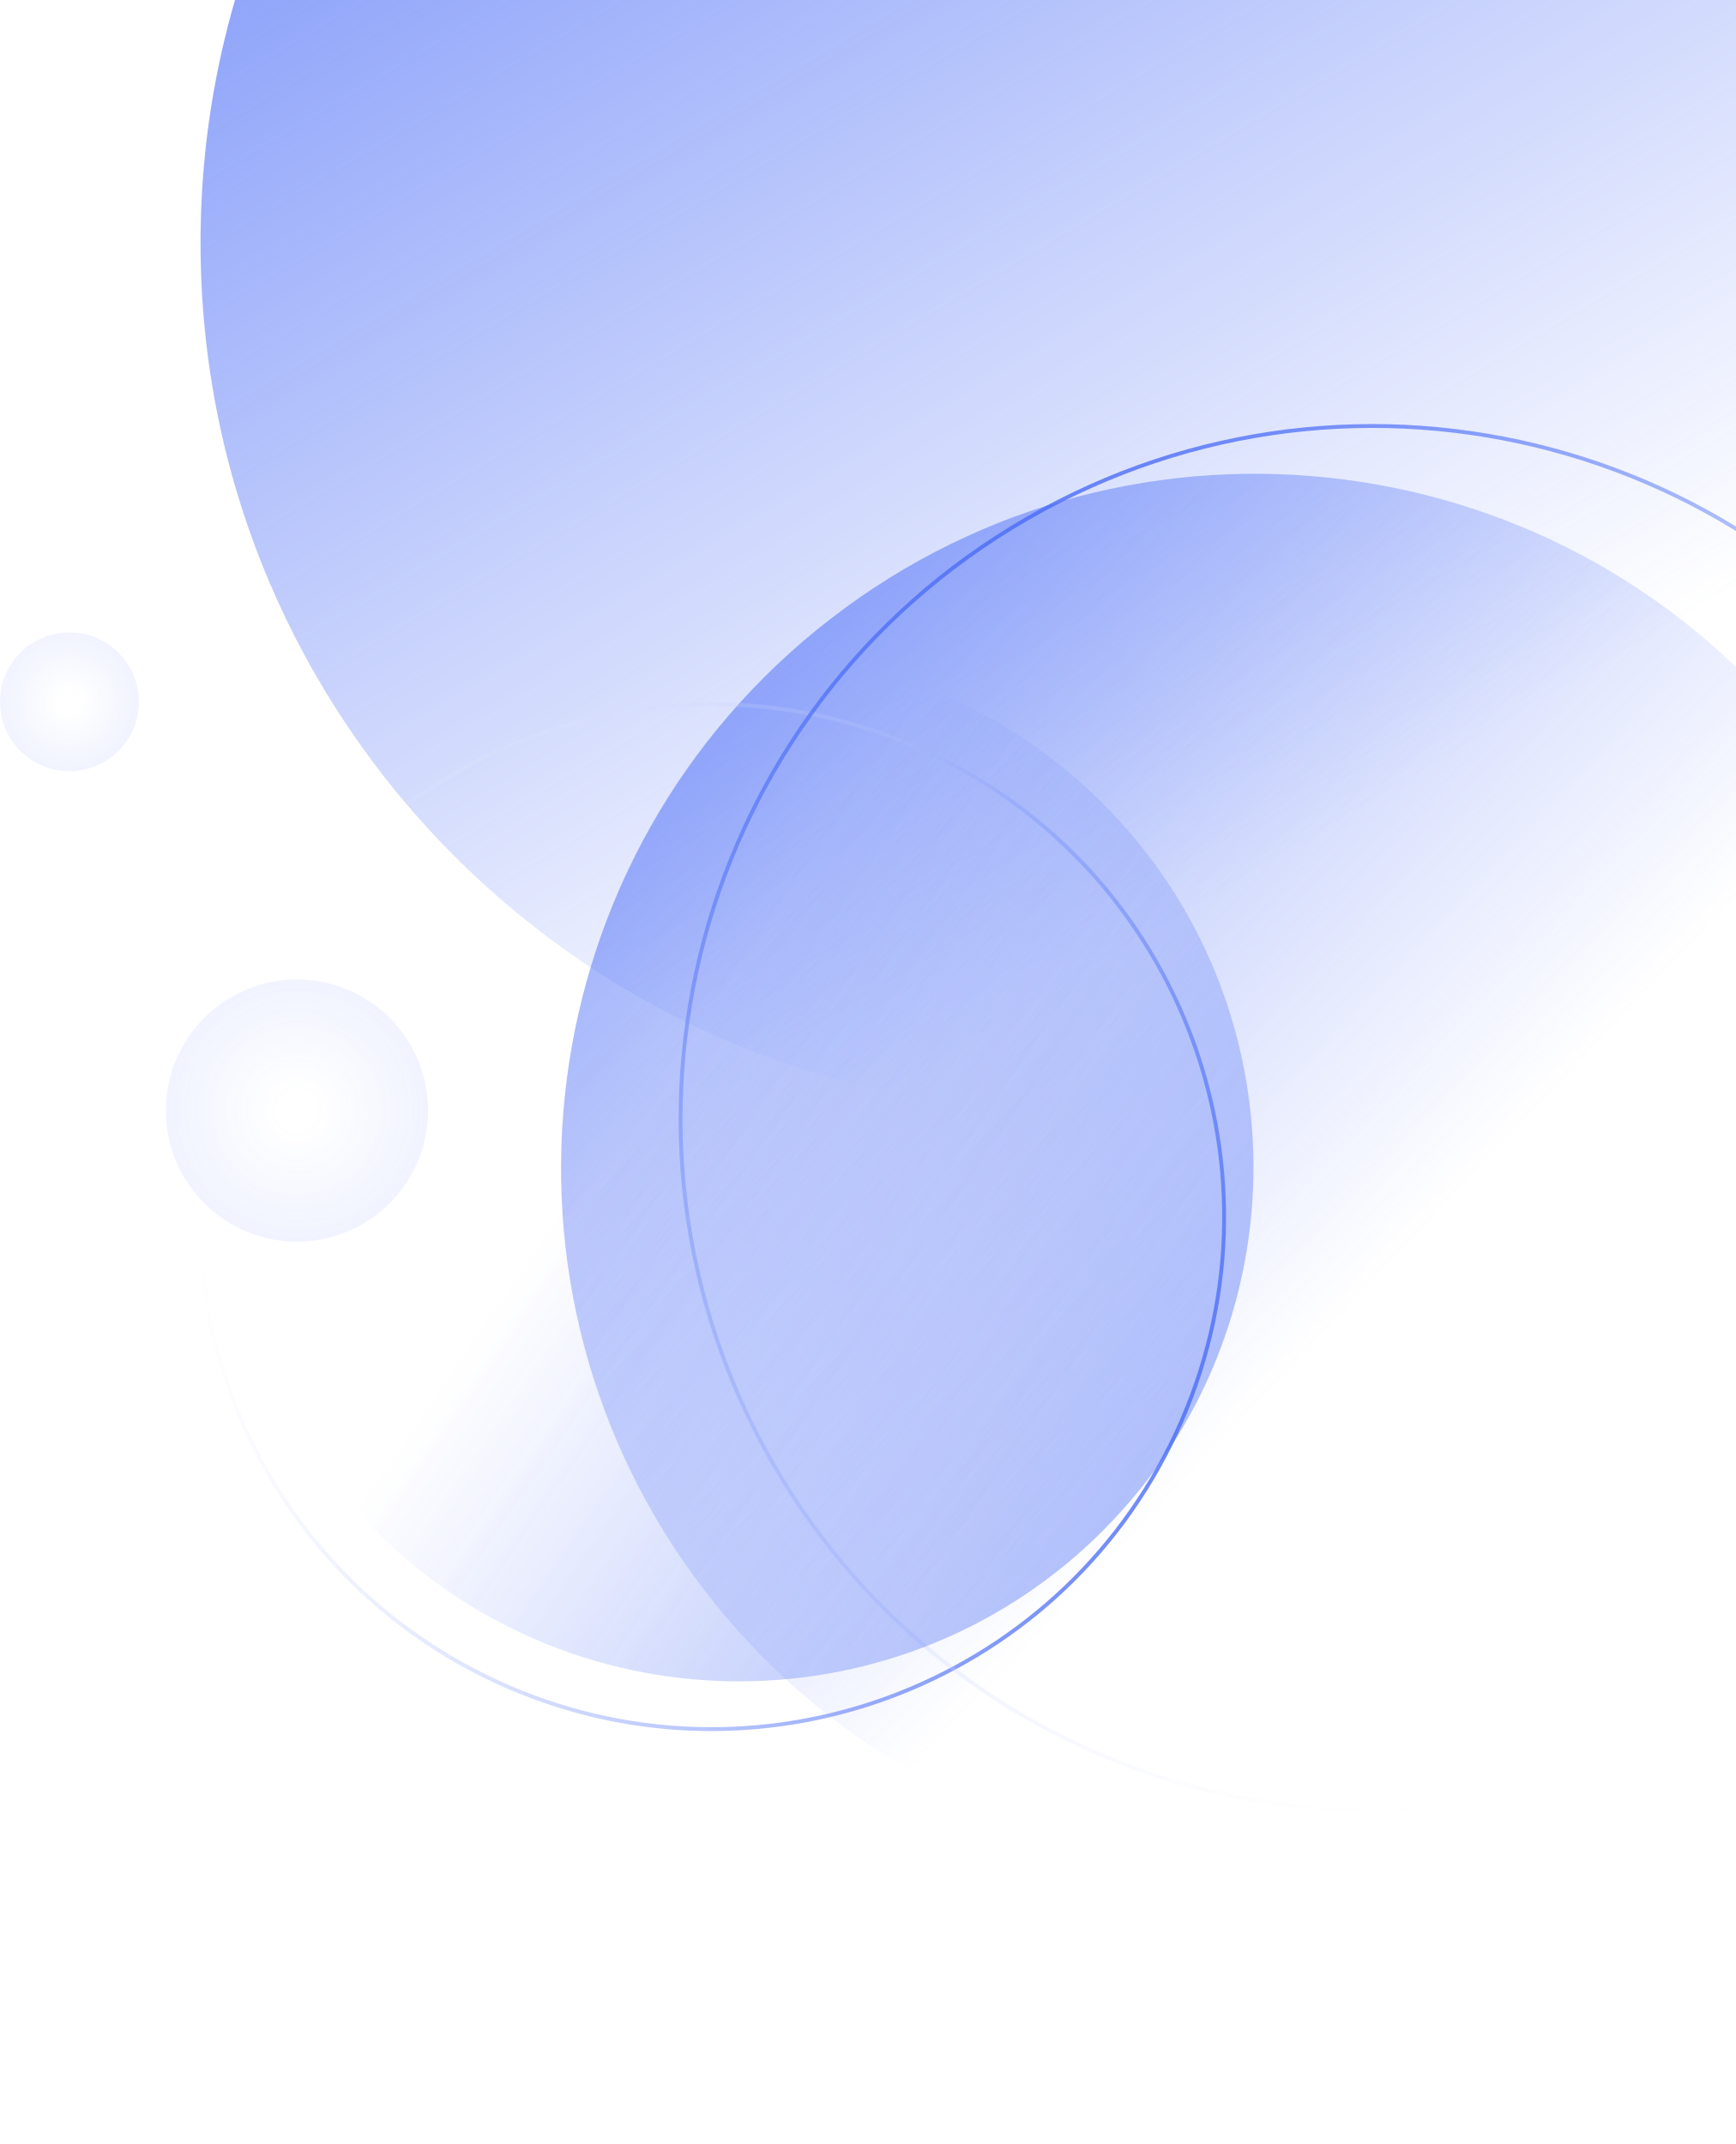
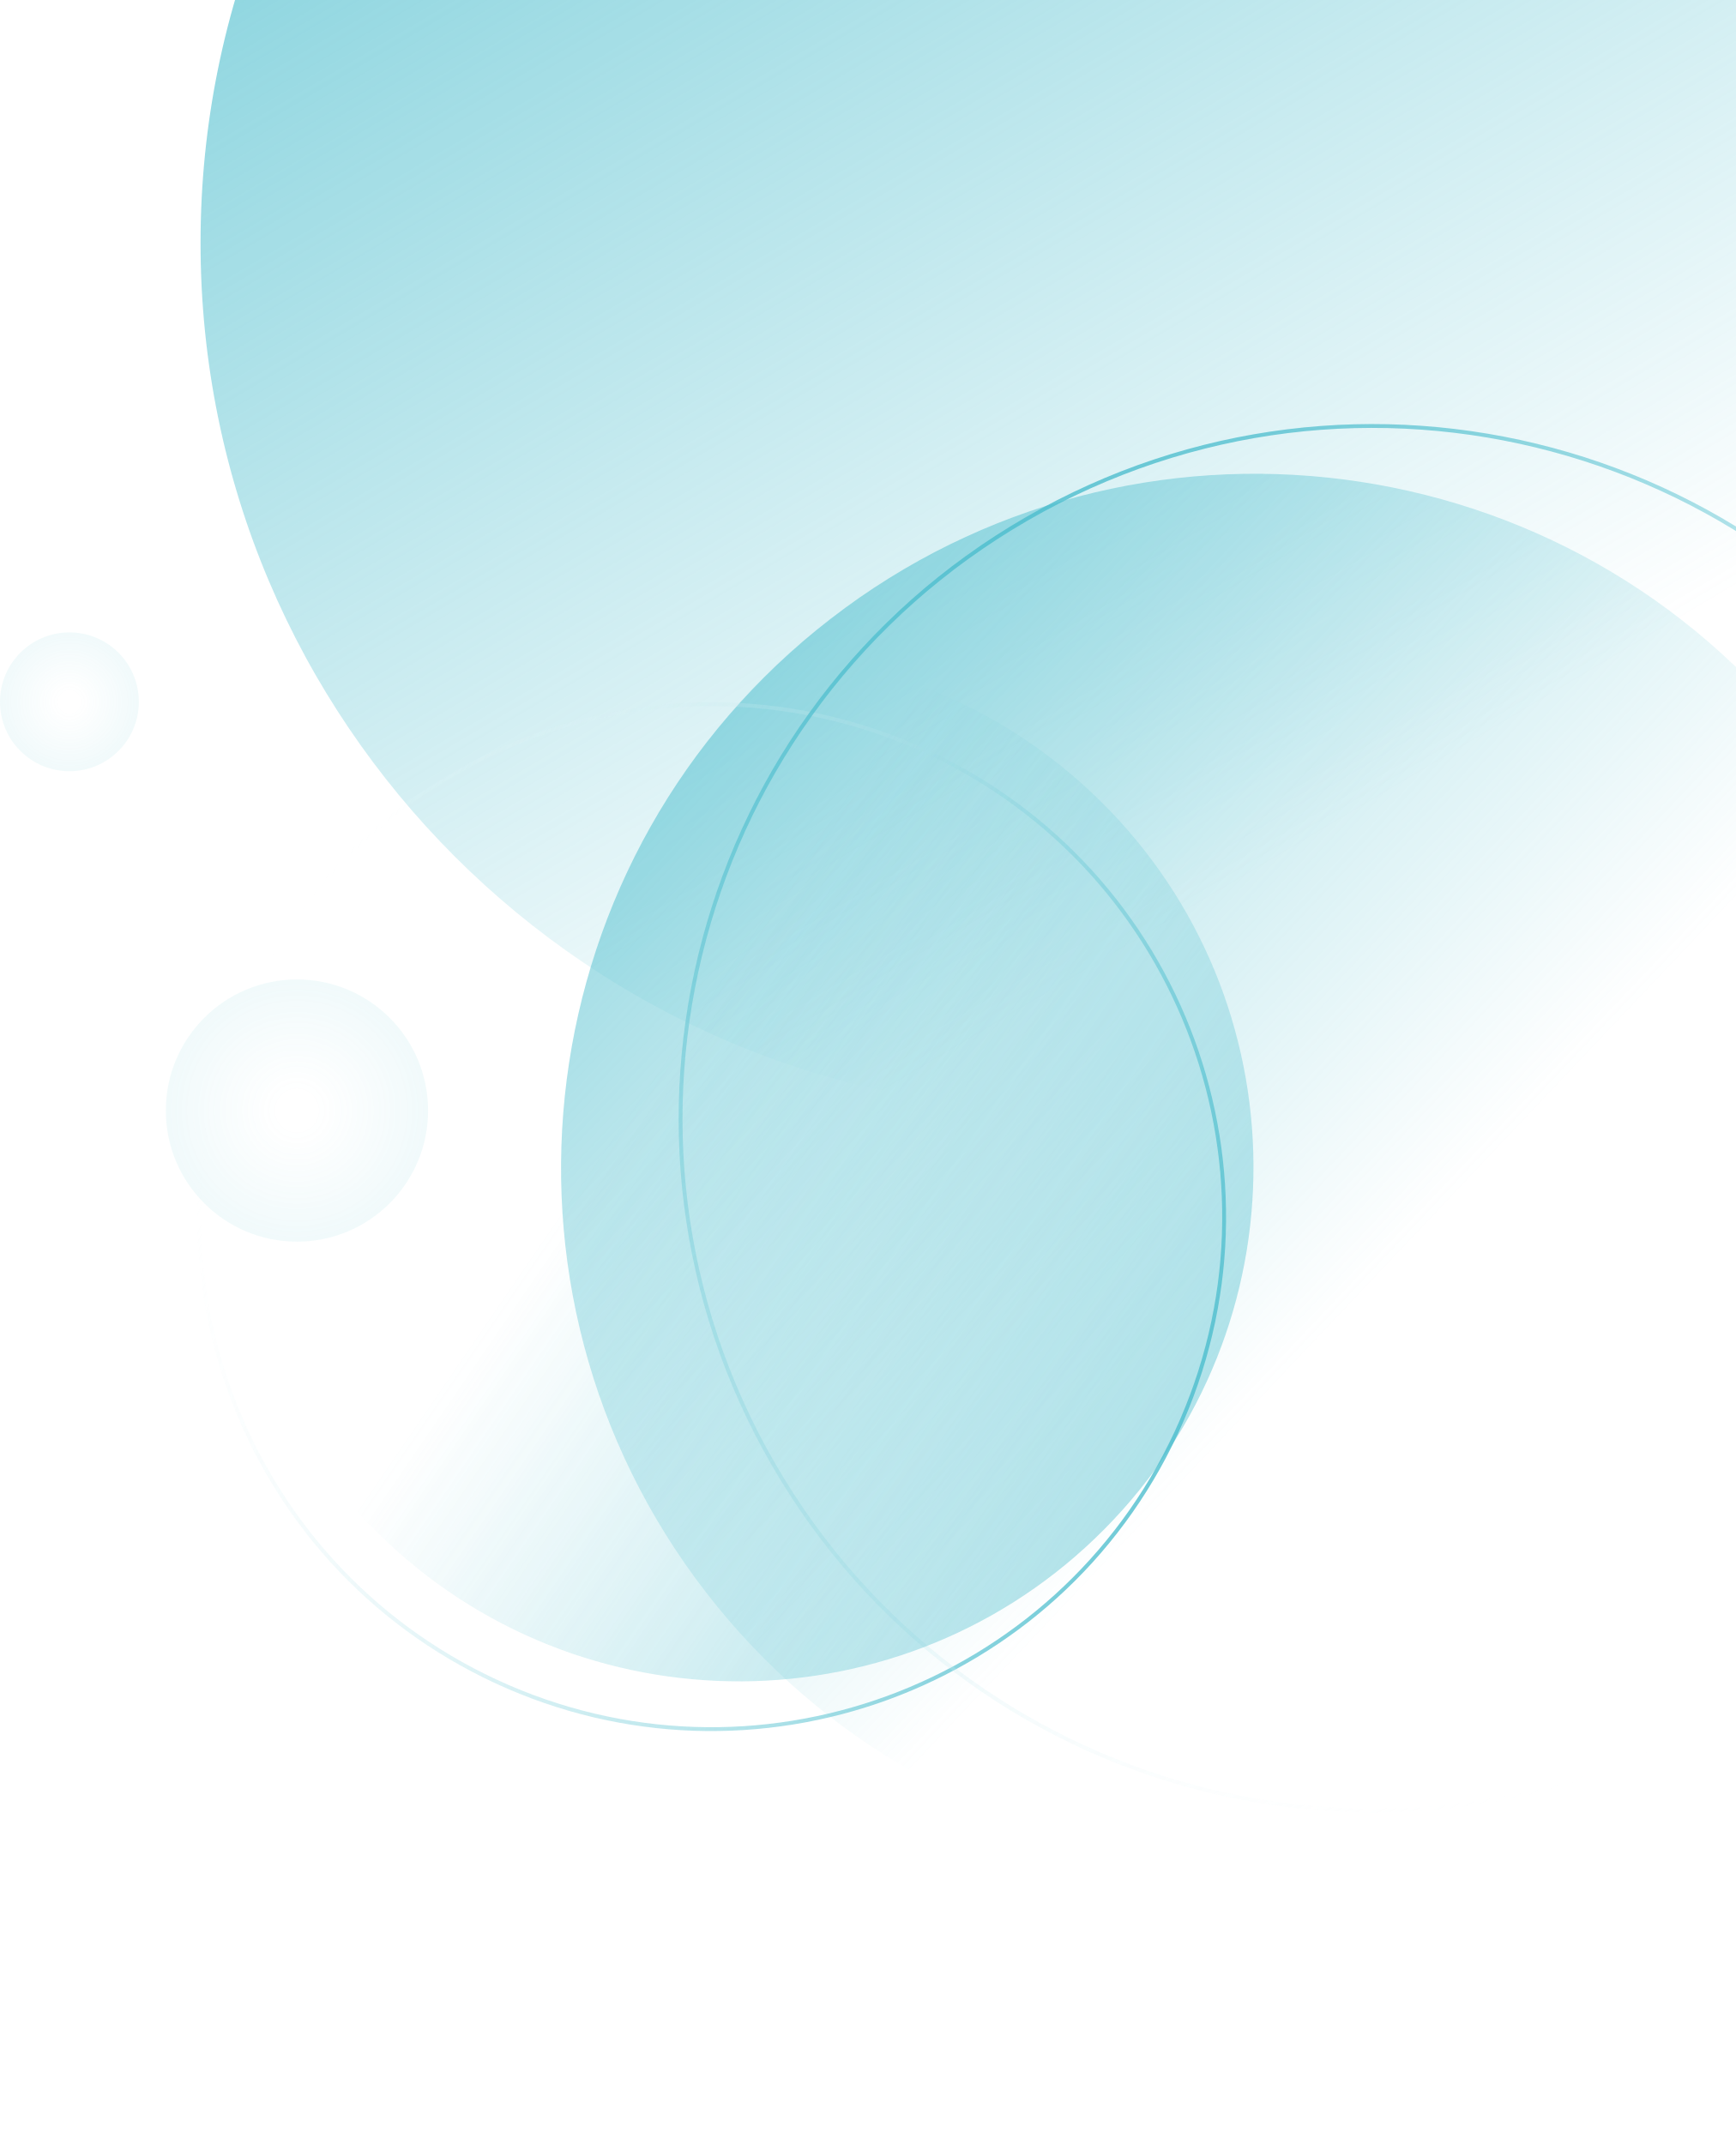
<svg xmlns="http://www.w3.org/2000/svg" xmlns:xlink="http://www.w3.org/1999/xlink" fill="none" height="556" viewBox="0 0 450 556" width="450">
  <linearGradient id="a">
-     <stop offset="0" stop-color="#4a6cf7" />
-     <stop offset="1" stop-color="#4a6cf7" stop-opacity="0" />
+     <stop offset="0" stop-color="#4bbdcd" />
+     <stop offset="1" stop-color="#4bbdcd" stop-opacity="0" />
  </linearGradient>
  <linearGradient id="b" gradientUnits="userSpaceOnUse" x1="-54.5" x2="222" xlink:href="#a" y1="-178" y2="288" />
  <linearGradient id="c">
-     <stop offset=".146" stop-color="#4a6cf7" stop-opacity="0" />
-     <stop offset="1" stop-color="#4a6cf7" stop-opacity=".08" />
+     <stop offset=".146" stop-color="#4bbdcd" stop-opacity="0" />
+     <stop offset="1" stop-color="#4bbdcd" stop-opacity=".08" />
  </linearGradient>
  <radialGradient id="d" cx="0" cy="0" gradientTransform="matrix(0 18 -18 0 17.9997 182)" gradientUnits="userSpaceOnUse" r="1" xlink:href="#c" />
  <radialGradient id="e" cx="0" cy="0" gradientTransform="matrix(0 34 -34 0 76.9997 288)" gradientUnits="userSpaceOnUse" r="1" xlink:href="#c" />
  <linearGradient id="f" gradientUnits="userSpaceOnUse" x1="226.775" x2="292.157" xlink:href="#a" y1="-66.155" y2="351.421" />
  <linearGradient id="g">
-     <stop offset="0" stop-color="#4a6cf7" />
+     <stop offset="0" stop-color="#4bbdcd" />
    <stop offset="1" stop-color="#fff" stop-opacity="0" />
  </linearGradient>
  <linearGradient id="h" gradientUnits="userSpaceOnUse" x1="184.521" x2="184.521" xlink:href="#g" y1="182.159" y2="448.882" />
  <linearGradient id="i" gradientUnits="userSpaceOnUse" x1="356" x2="356" xlink:href="#g" y1="110" y2="470" />
  <linearGradient id="j" gradientUnits="userSpaceOnUse" x1="118.524" x2="166.965" xlink:href="#a" y1="29.25" y2="338.63" />
  <circle cx="277" cy="63" fill="url(#b)" r="225" />
  <circle cx="18" cy="182" fill="url(#d)" r="18" />
  <circle cx="77" cy="288" fill="url(#e)" r="34" />
  <circle cx="325.486" cy="302.87" fill="url(#f)" r="180" transform="matrix(.7913815 -.6113226 .6113226 .7913815 -117.2489 262.1613)" />
  <circle cx="184.521" cy="315.521" opacity=".8" r="132.862" stroke="url(#h)" transform="matrix(-.4206242 .907235 -.907235 -.4206242 548.3867 280.8329)" />
  <circle cx="356" cy="290" opacity=".8" r="179.5" stroke="url(#i)" transform="matrix(.8660254 -.5 .5 .8660254 -97.30504 216.8526)" />
  <circle cx="191.659" cy="302.659" fill="url(#j)" opacity=".8" r="133.362" transform="matrix(-.6860597 .7275453 -.7275453 -.6860597 543.3466 370.8605)" />
</svg>
